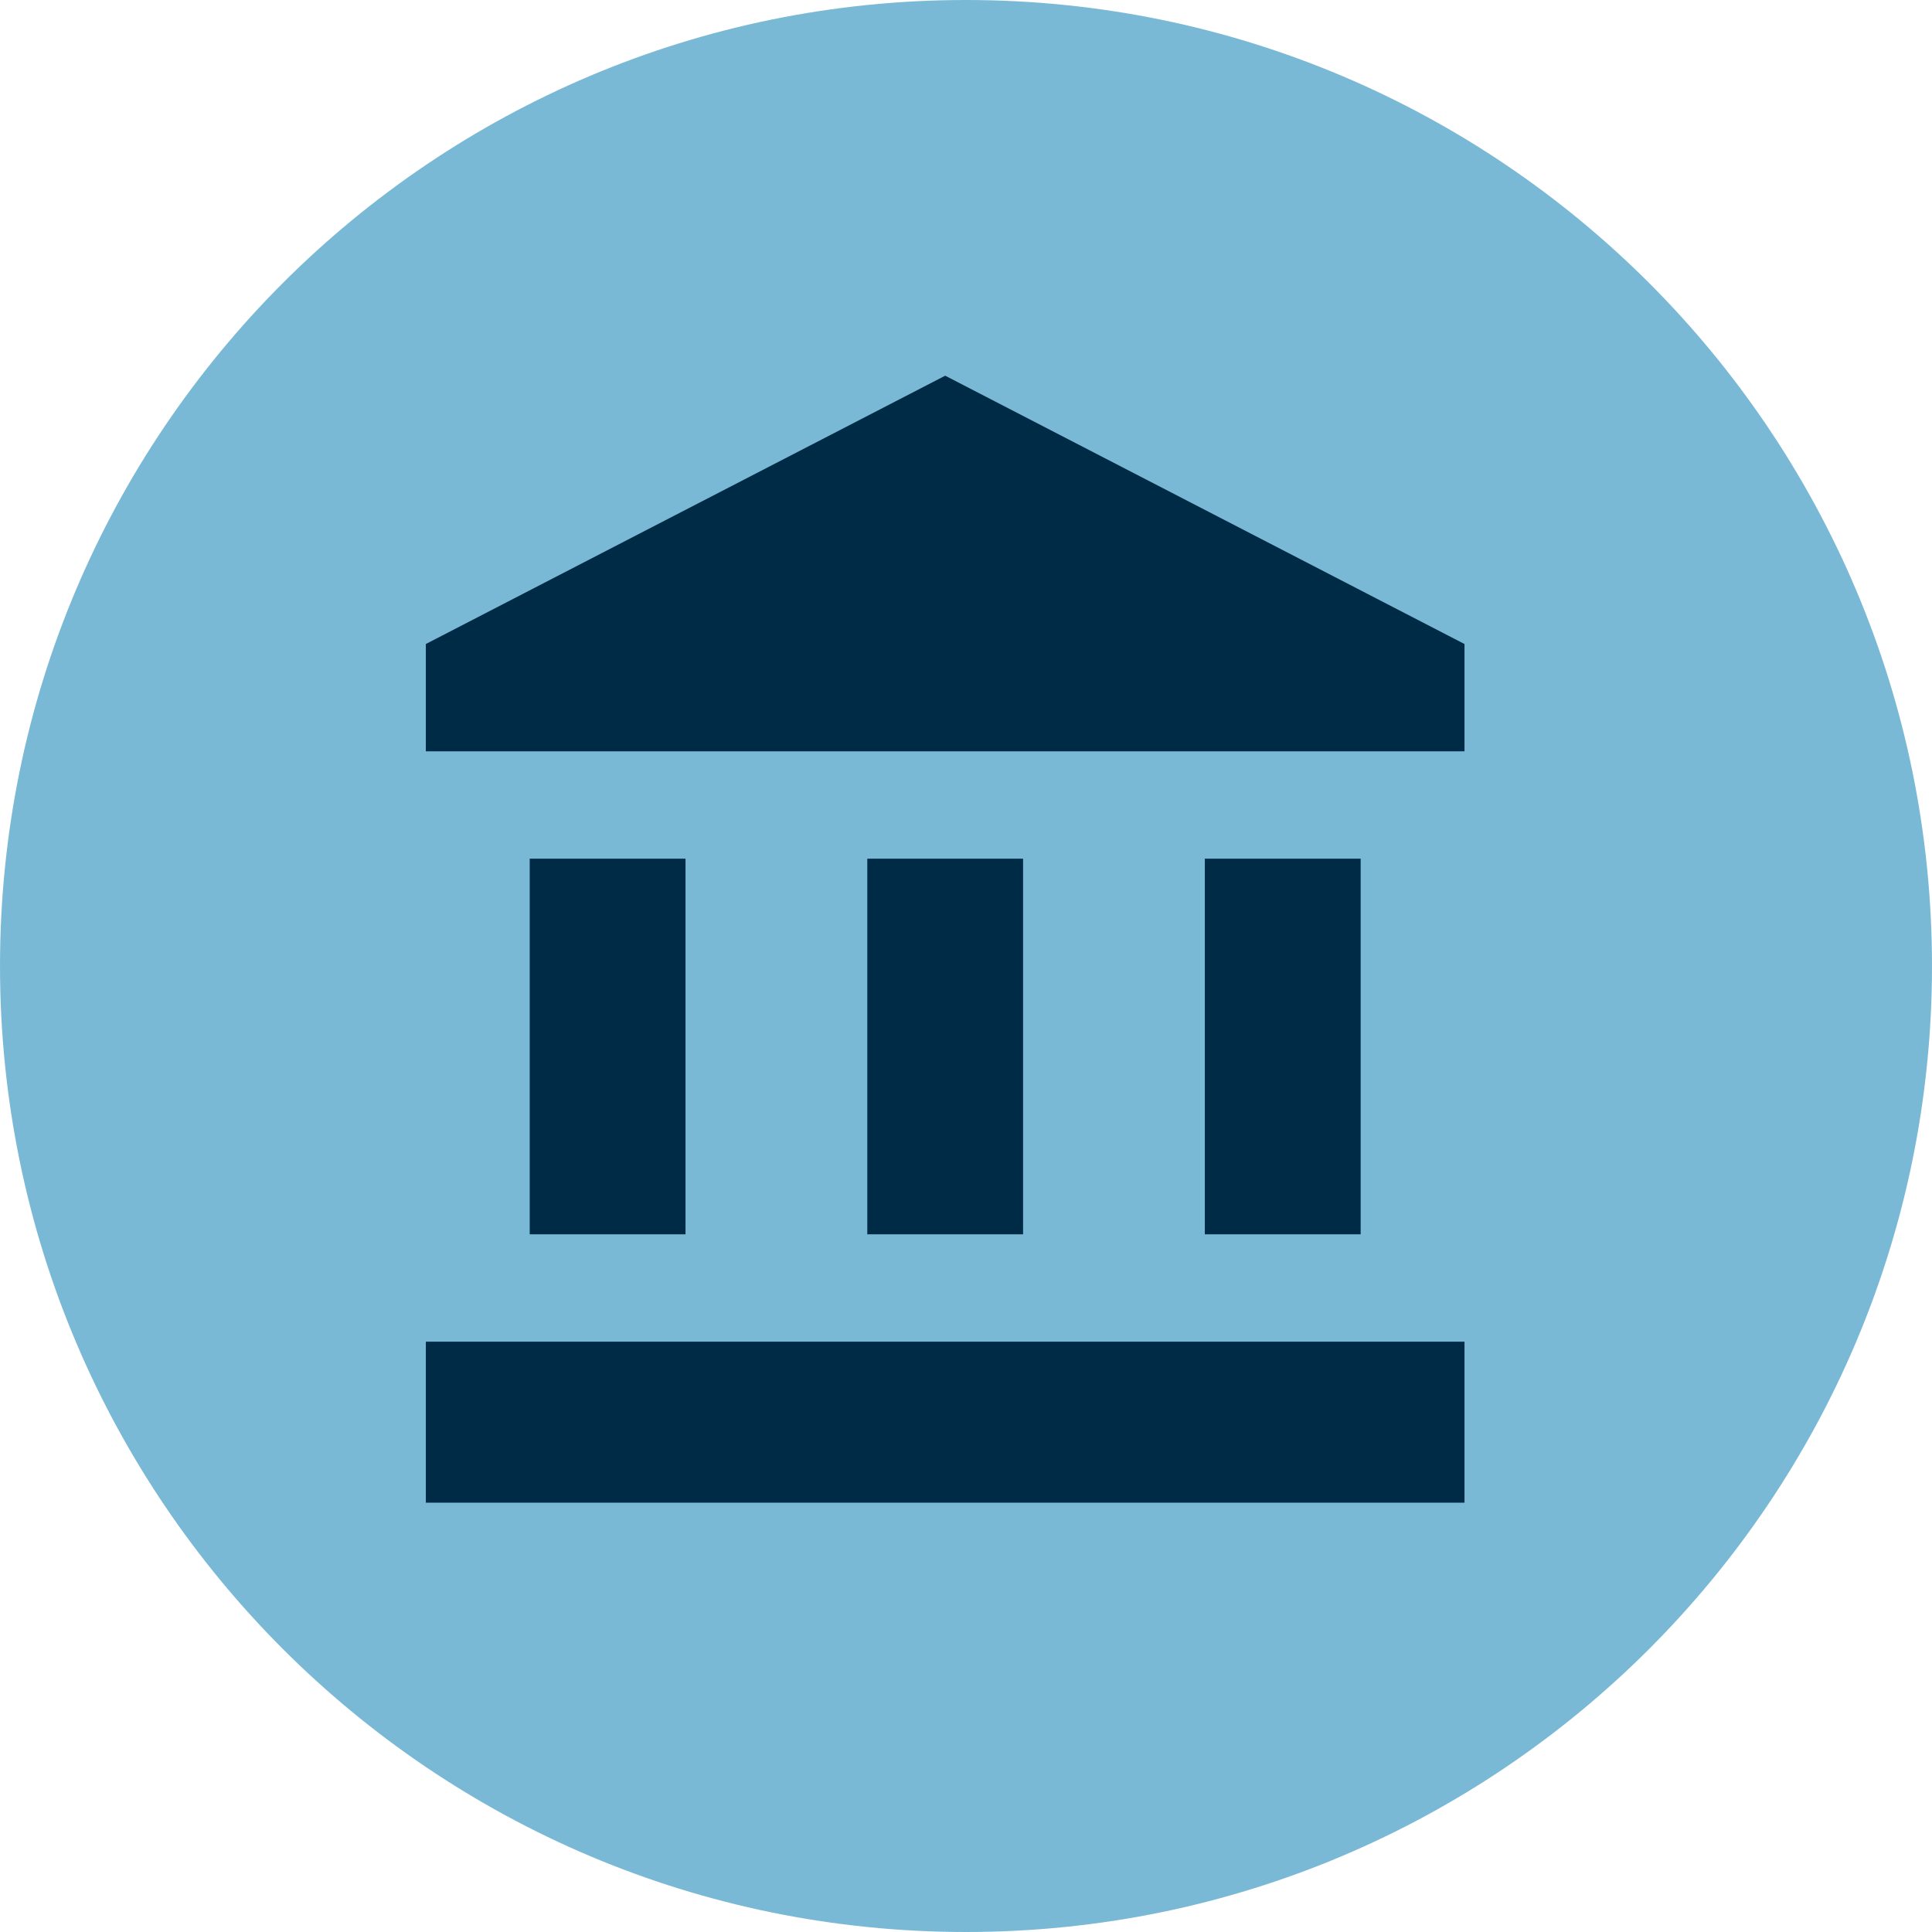
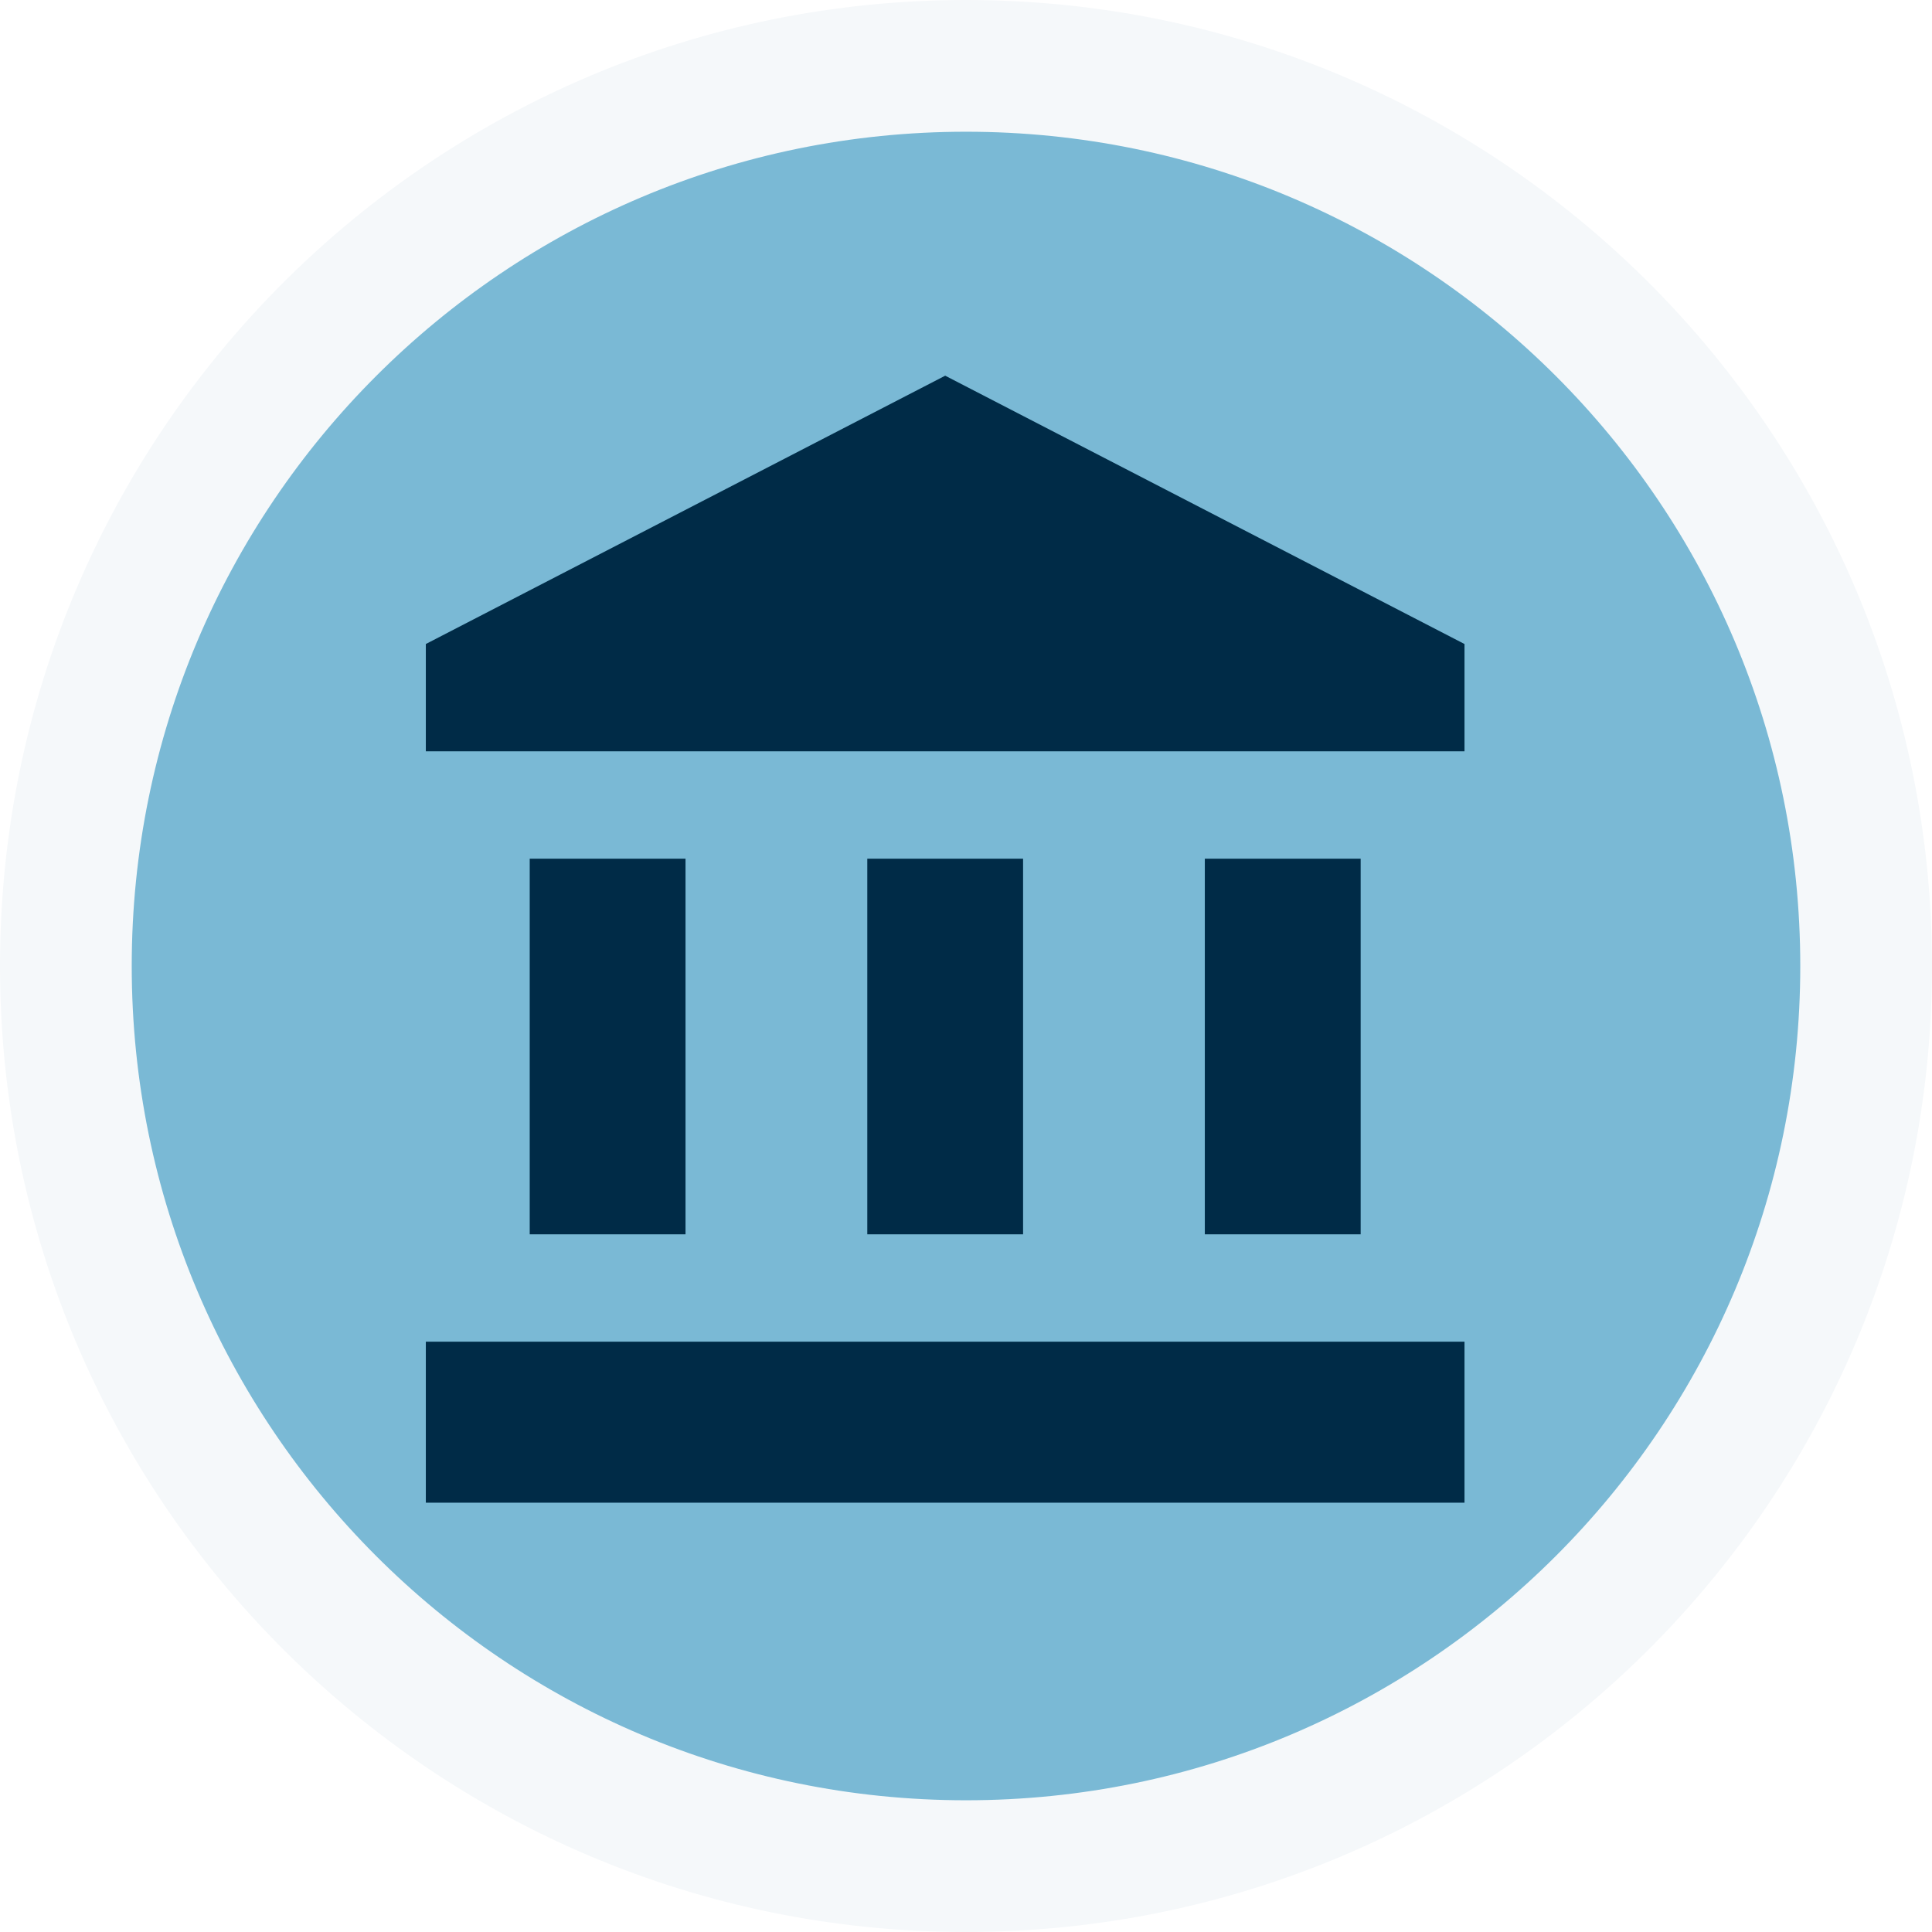
<svg xmlns="http://www.w3.org/2000/svg" width="44" height="44" viewBox="0 0 44 44" fill="none">
-   <circle cx="22" cy="22" r="22" fill="#7AB9D5" />
+   <circle cx="22" cy="22" r="20.5" fill="#7AB9D5" stroke="#F5F8FA" stroke-width="3" />
  <path fill-rule="evenodd" clip-rule="evenodd" d="M33.353 30.556V34.222H9.698V30.556H33.353ZM15.612 19.556V28.111H12.064V19.556H15.612ZM23.3 19.556V28.111H19.752V19.556H23.3ZM30.988 19.556V28.111H27.439V19.556H30.988ZM21.526 8.556L33.353 14.667V17.111H9.698V14.667L21.526 8.556Z" fill="#002B47" />
</svg>
